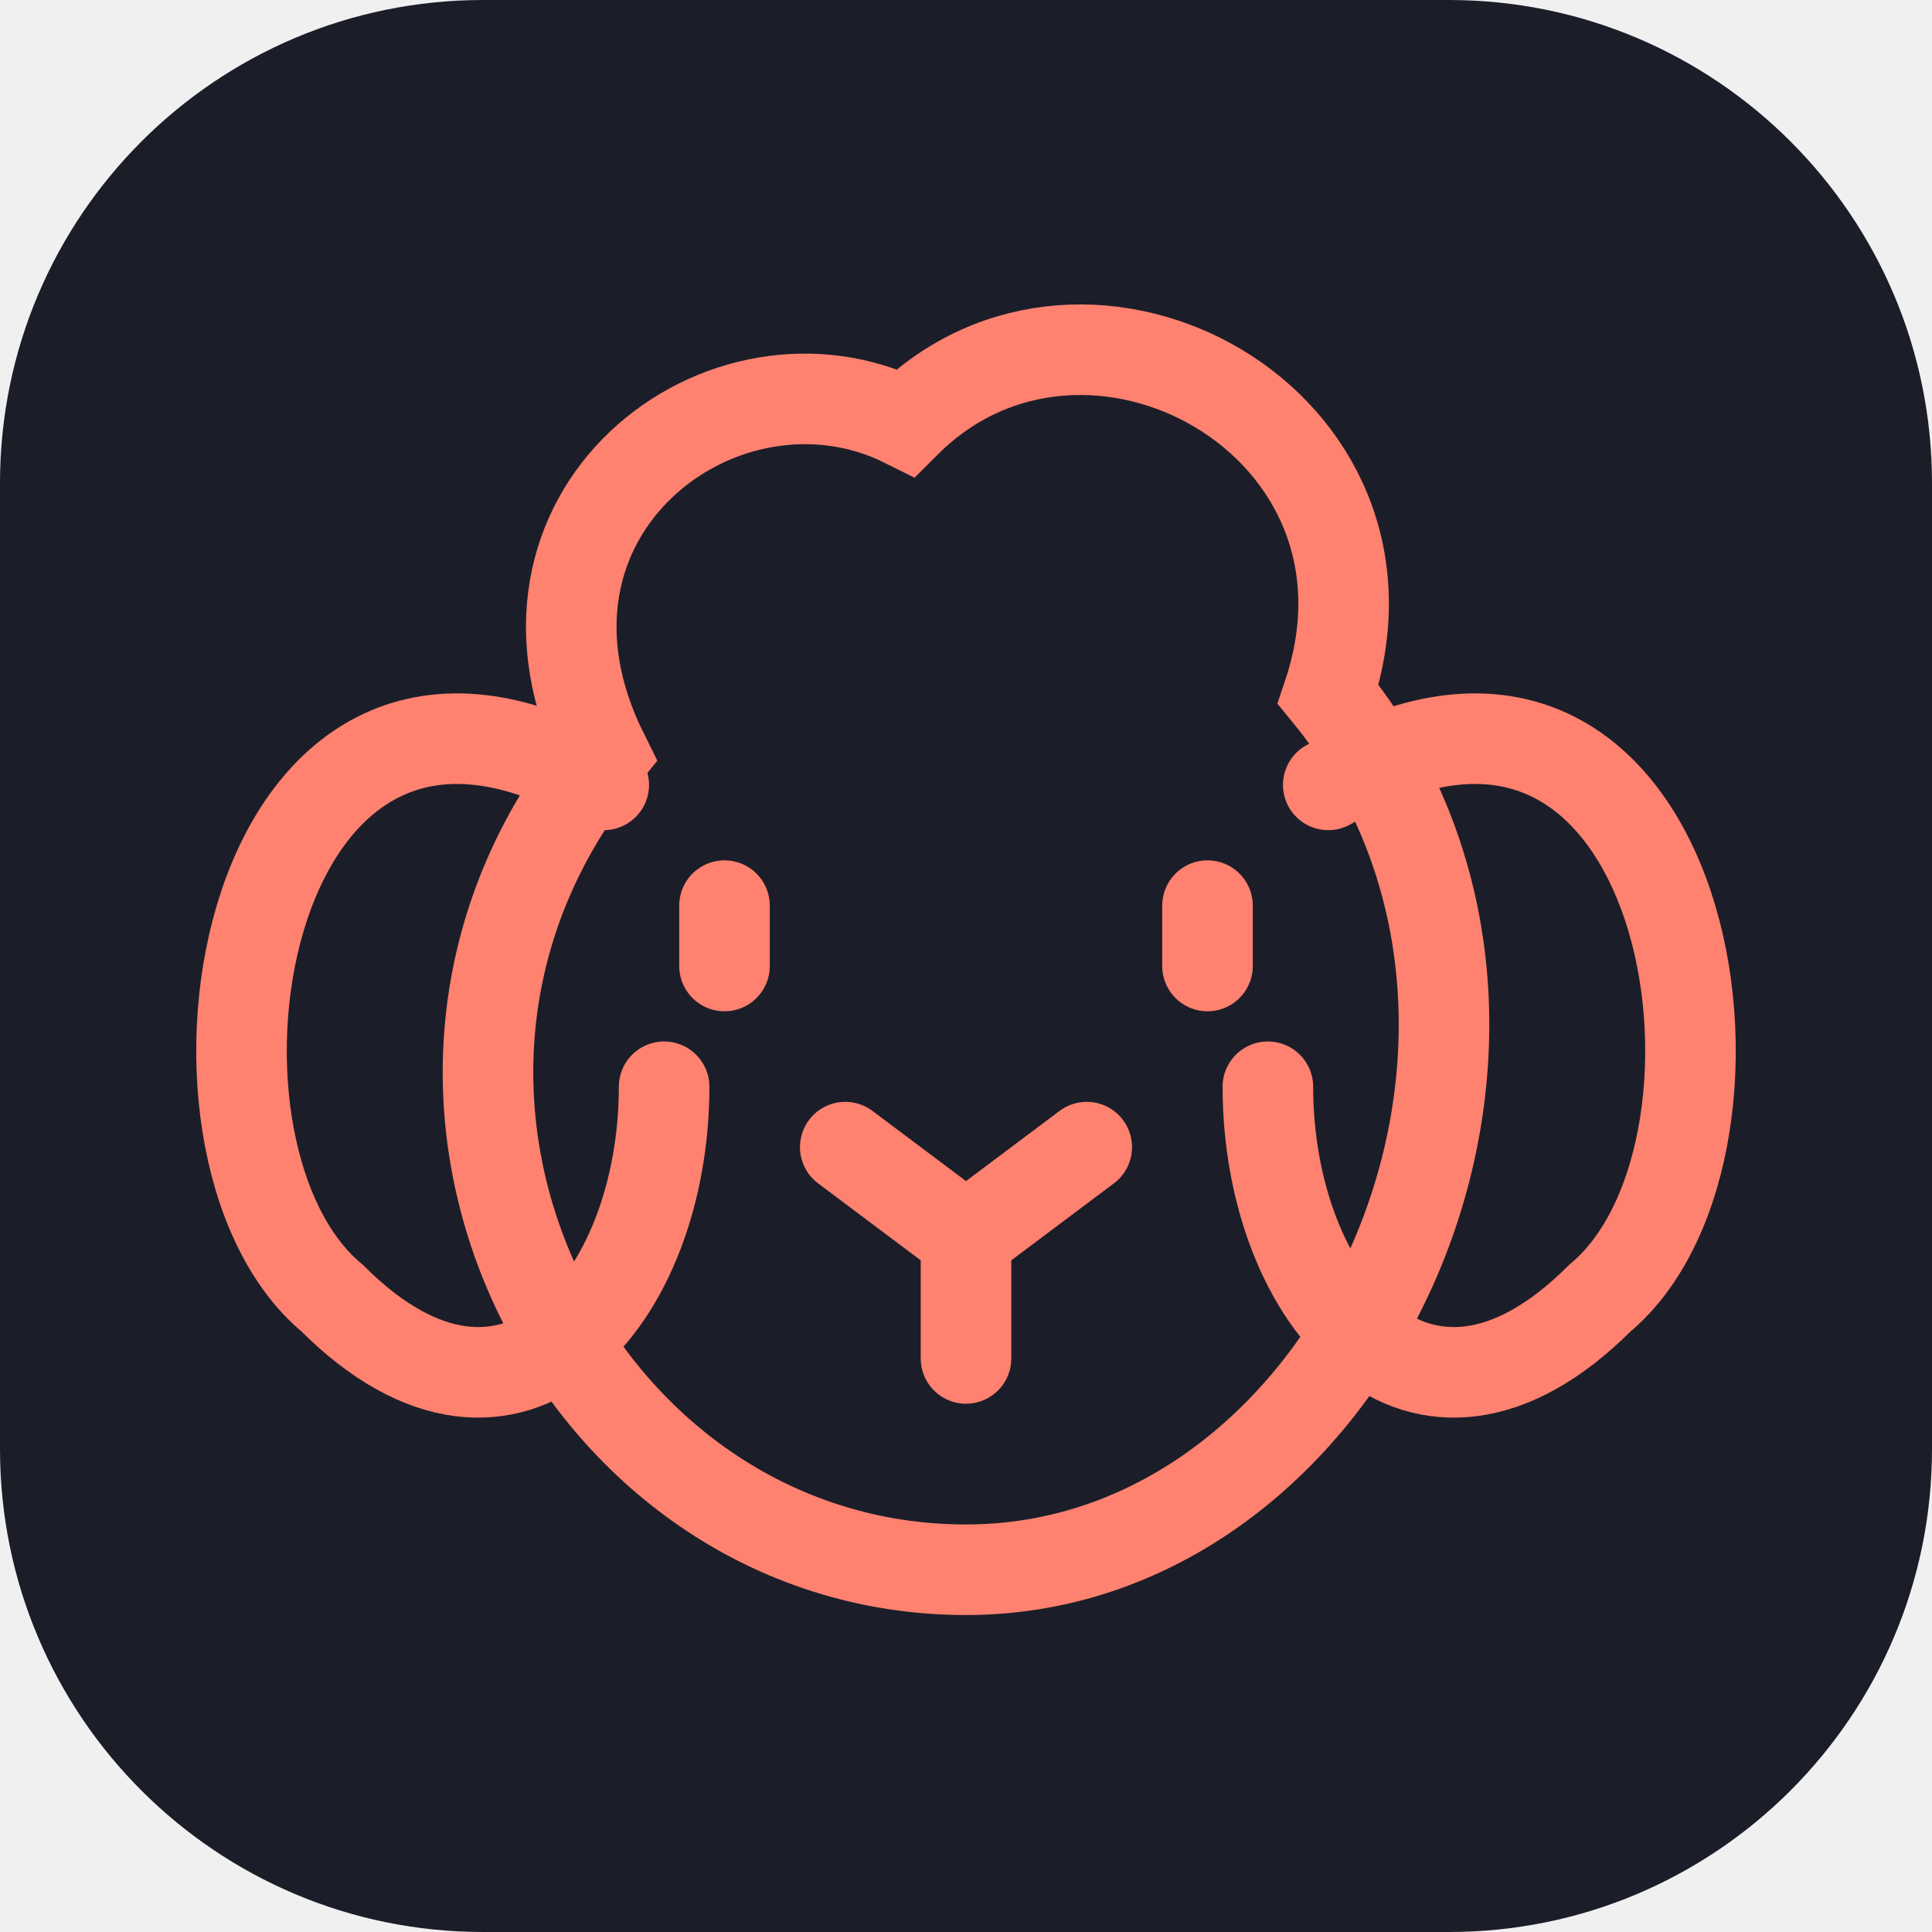
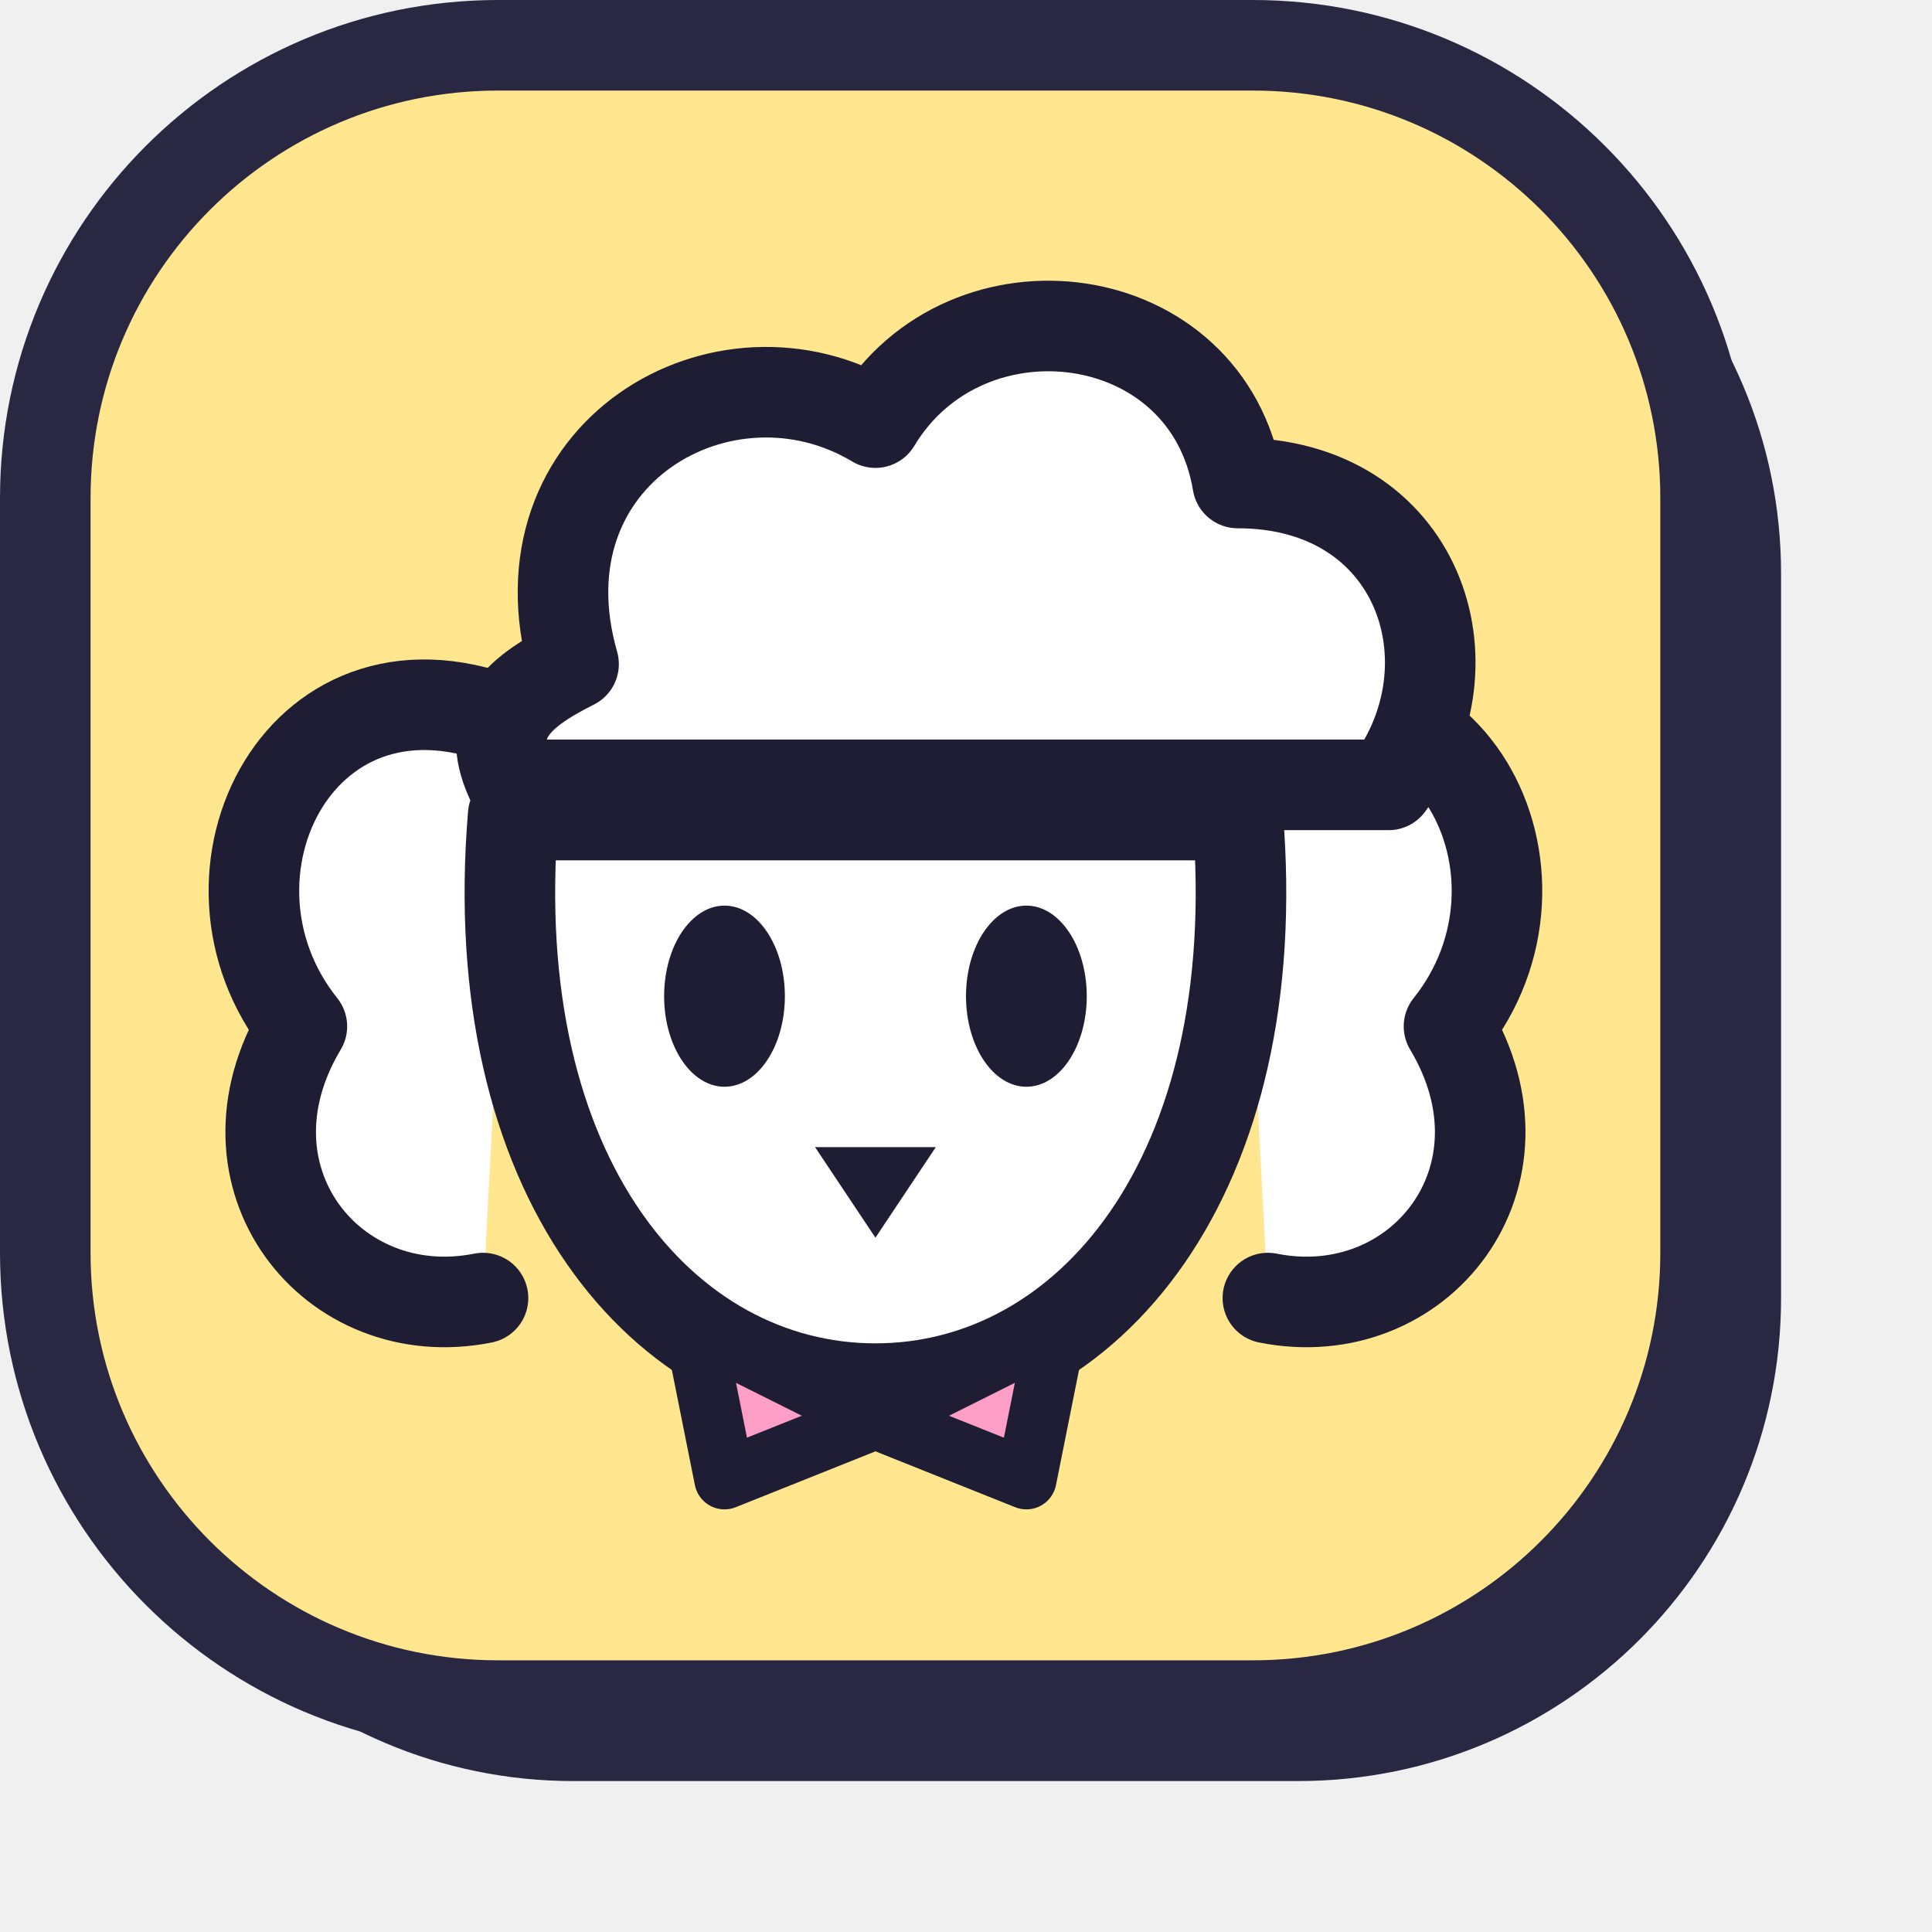
<svg xmlns="http://www.w3.org/2000/svg" viewBox="0 0 64 64">
-   <rect width="64" height="64" rx="16" fill="#1b1e29" />
-   <g stroke="#ff816f" stroke-width="3" fill="none" stroke-linecap="round">
-     <path d="M20 26c-12-7-15 12-9 17 6 6 11 0 11-7m22-10c12-7 15 12 9 17-6 6-11 0-11-7" />
-     <path d="M20 25c-4-8 4-14 10-11 6-6 17 0 14 9 9 11 1 29-12 29S11 36 20 25Z" />
-     <path d="m28 38 4 3 4-3m-4 3v4m-8-15v2m16-2v2" />
+   <rect x="3" y="3" width="56" height="56" rx="16" fill="#2a2742" />
+   <rect x="1.5" y="1.5" width="55" height="55" rx="15" fill="#ffe68f" stroke="#2a2742" stroke-width="3" />
+   <g stroke="#1f1d33" stroke-width="3" stroke-linejoin="round" stroke-linecap="round">
+     <path d="M17 24c-7-3-11 5-7 10-3 5 1 10 6 9M41 24c7-3 11 5 7 10 3 5-1 10-6 9" fill="#fff" />
+     <path d="M19 22c-2-7 5-11 10-8 3-5 11-4 12 2 6 0 8 6 5 10H17c-1-2 0-3 2-4Z" fill="#fff" />
+     <path d="M17 27c-1 12 5 19 12 19s13-7 12-19Z" fill="#fff" />
  </g>
+   <g fill="#1f1d33">
+     <ellipse cx="24" cy="33" rx="2" ry="3" />
+     <ellipse cx="34" cy="33" rx="2" ry="3" />
+     <path d="M27 38h4l-2 3Z" />
+   </g>
+   <path d="m23 44 6 3 6-3-1 5-5-2-5 2Z" fill="#ff9ec7" stroke="#1f1d33" stroke-width="2" stroke-linejoin="round" />
</svg>
